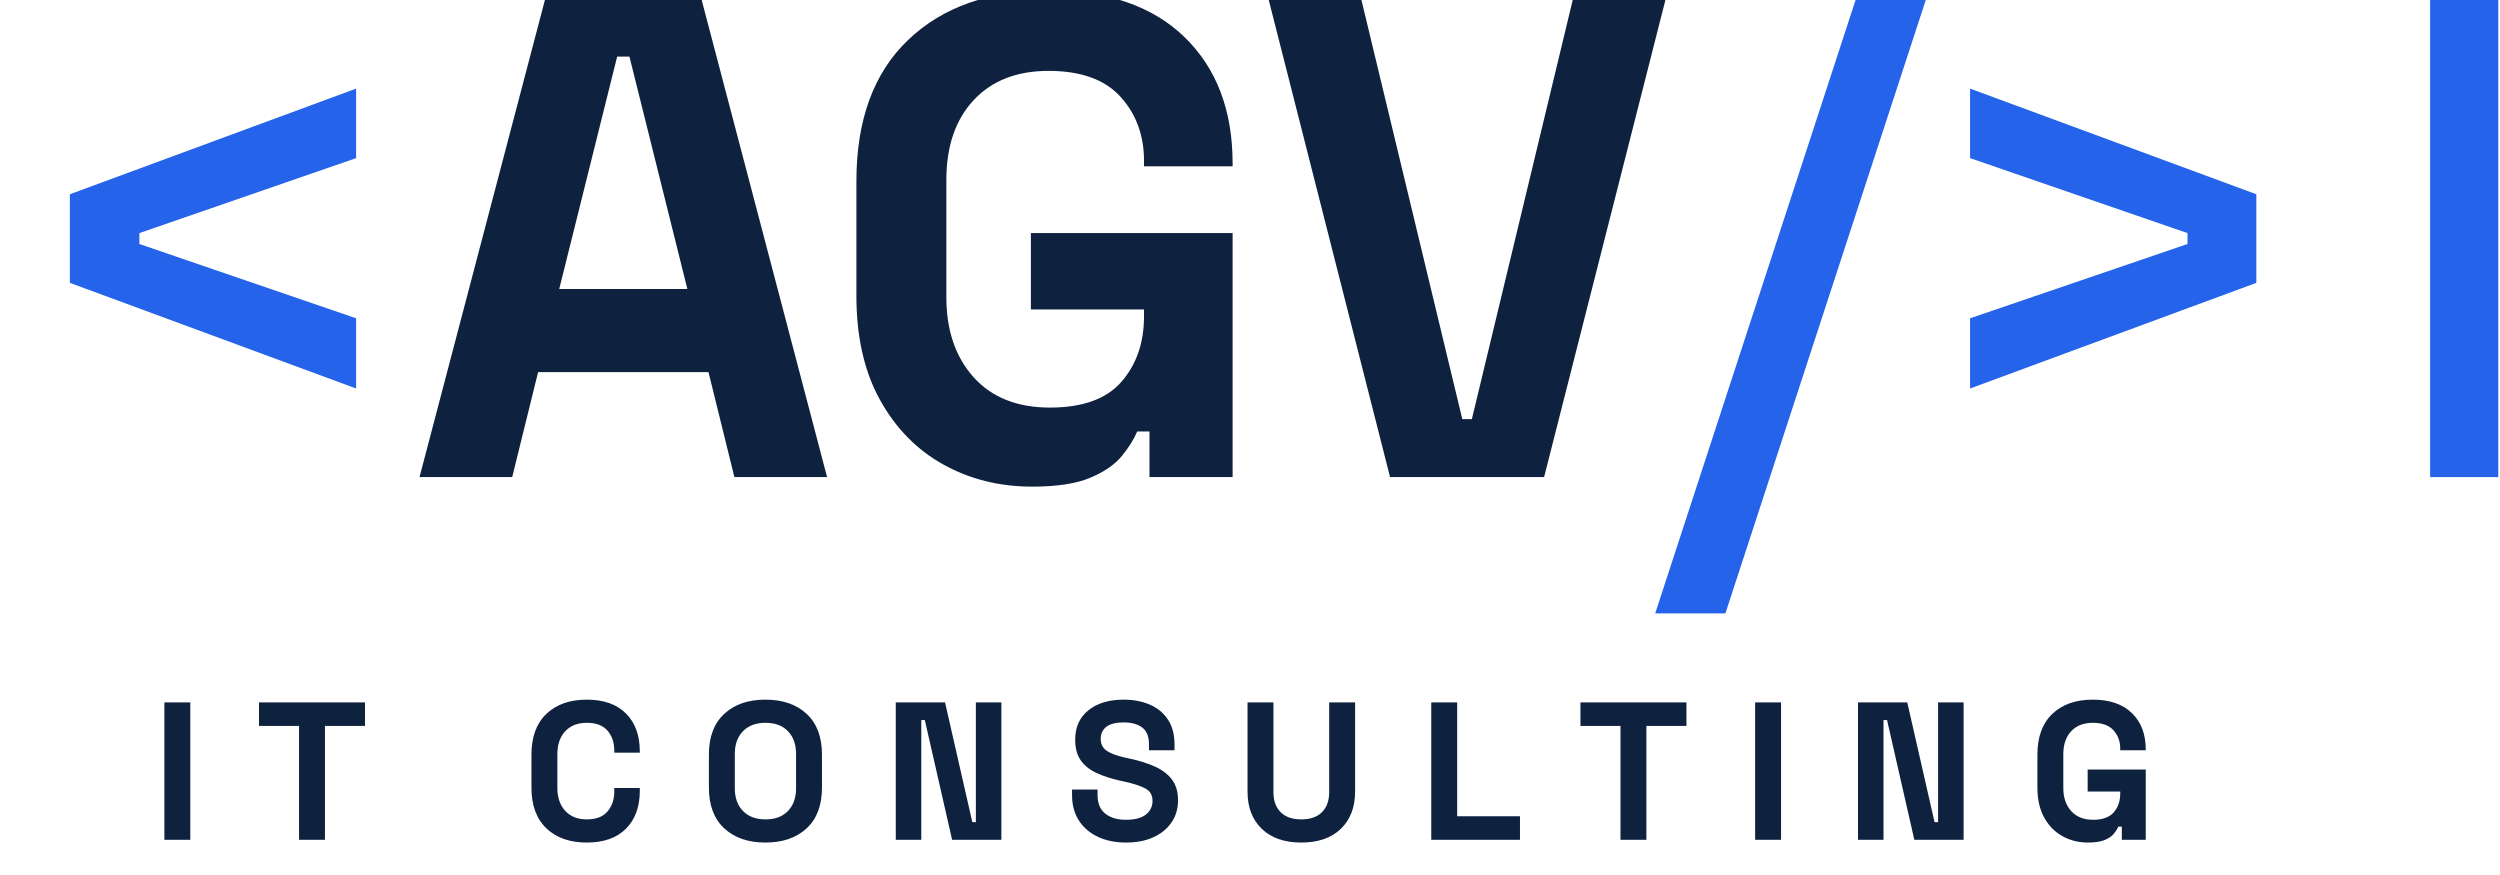
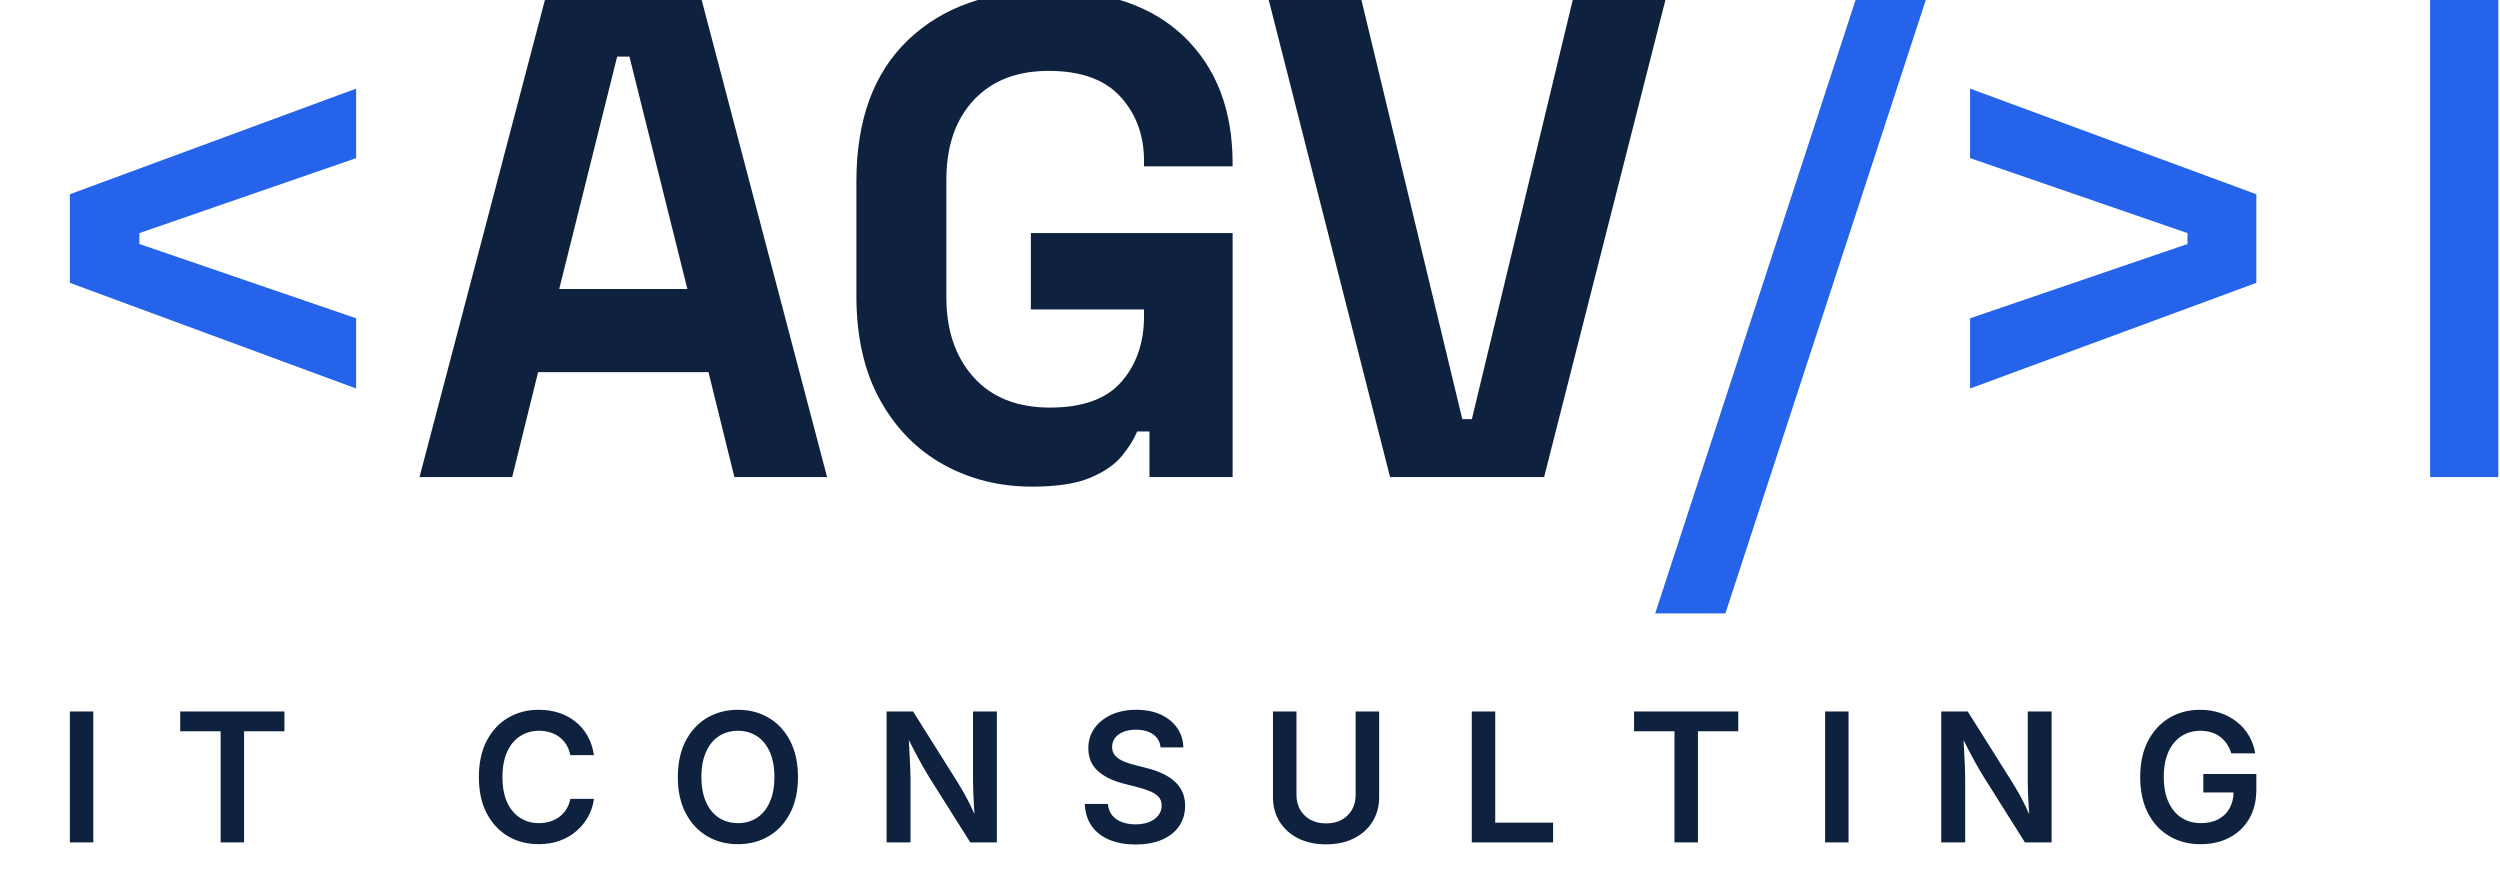
<svg xmlns="http://www.w3.org/2000/svg" viewBox="0 0 366.30 128.28" width="366" height="128" role="img" aria-label="AGV IT Consulting">
  <path fill="#2563EB" d="M52.0 57.0 10.0 41.5V28.5L52.0 13.0V23.2L20.2 34.2V35.8L52.0 46.7Z" />
  <path fill="#0E2240" d="M61.3 70.0 79.7 0.0H102.7L121.1 70.0H107.5L103.7 54.6H78.7L74.9 70.0ZM81.8 42.4H100.6L92.1 8.3H90.3Z M151.2 71.4Q144.0 71.4 138.15 68.15Q132.3 64.9 128.85 58.65Q125.4 52.4 125.4 43.4V26.6Q125.4 13.1 133.0 5.85Q140.6 -1.4 153.6 -1.4Q166.5 -1.4 173.55 5.45Q180.6 12.3 180.6 24.0V24.4H167.6V23.6Q167.6 18.0 164.15 14.2Q160.7 10.4 153.6 10.4Q146.6 10.4 142.6 14.7Q138.6 19.0 138.6 26.4V43.6Q138.6 50.9 142.6 55.35Q146.6 59.8 153.8 59.8Q161.0 59.8 164.3 56.0Q167.6 52.2 167.6 46.4V45.4H151.0V34.2H180.6V70.0H168.4V63.3H166.6Q165.9 65.0 164.35 66.9Q162.8 68.8 159.7 70.1Q156.6 71.4 151.2 71.4Z M203.7 70.0 185.9 0.0H199.5L214.3 61.5H215.7L230.5 0.0H244.1L226.3 70.0Z" />
  <path fill="#2563EB" d="M242.6 90.0 272 0.0H282.3L252.9 90.0Z M288.8 57.0V46.7L320.7 35.8V34.2L288.8 23.2V13.0L330.8 28.5V41.5Z" />
-   <path transform="translate(169.22 123.6) scale(1.2) translate(-169.22 -123.6)" fill="#0E2240" d="M48.094 123.28V106.48H51.262V123.28Z M64.558 123.28V109.36H59.662V106.48H72.622V109.36H67.726V123.28Z  M99.742 123.616Q96.622 123.616 94.798 121.876Q92.974 120.136 92.974 116.896V112.864Q92.974 109.624 94.798 107.884Q96.622 106.144 99.742 106.144Q102.838 106.144 104.53 107.836Q106.222 109.528 106.222 112.48V112.624H103.102V112.384Q103.102 110.896 102.274 109.936Q101.446 108.976 99.742 108.976Q98.062 108.976 97.102 110.008Q96.142 111.04 96.142 112.816V116.944Q96.142 118.696 97.102 119.74Q98.062 120.784 99.742 120.784Q101.446 120.784 102.274 119.812Q103.102 118.84 103.102 117.376V116.944H106.222V117.28Q106.222 120.232 104.53 121.924Q102.838 123.616 99.742 123.616Z M121.582 123.616Q118.414 123.616 116.542 121.876Q114.67 120.136 114.67 116.896V112.864Q114.67 109.624 116.542 107.884Q118.414 106.144 121.582 106.144Q124.75 106.144 126.622 107.884Q128.494 109.624 128.494 112.864V116.896Q128.494 120.136 126.622 121.876Q124.75 123.616 121.582 123.616ZM121.582 120.784Q123.358 120.784 124.342 119.752Q125.326 118.72 125.326 116.992V112.768Q125.326 111.04 124.342 110.008Q123.358 108.976 121.582 108.976Q119.83 108.976 118.834 110.008Q117.838 111.04 117.838 112.768V116.992Q117.838 118.72 118.834 119.752Q119.83 120.784 121.582 120.784Z M137.518 123.28V106.48H143.542L146.878 121.12H147.31V106.48H150.43V123.28H144.406L141.07 108.64H140.638V123.28Z M165.67 123.616Q163.726 123.616 162.238 122.92Q160.75 122.224 159.91 120.928Q159.07 119.632 159.07 117.808V117.136H162.19V117.808Q162.19 119.32 163.126 120.076Q164.062 120.832 165.67 120.832Q167.302 120.832 168.106 120.184Q168.91 119.536 168.91 118.528Q168.91 117.472 168.034 117.004Q167.158 116.536 165.526 116.176L164.974 116.056Q163.246 115.672 162.01 115.084Q160.774 114.496 160.114 113.536Q159.454 112.576 159.454 111.04Q159.454 108.736 161.074 107.44Q162.694 106.144 165.382 106.144Q167.182 106.144 168.586 106.756Q169.99 107.368 170.794 108.58Q171.598 109.792 171.598 111.616V112.336H168.478V111.616Q168.478 110.176 167.65 109.552Q166.822 108.928 165.382 108.928Q163.942 108.928 163.258 109.468Q162.574 110.008 162.574 110.944Q162.574 111.88 163.294 112.384Q164.014 112.888 165.526 113.224L166.078 113.344Q167.878 113.728 169.21 114.328Q170.542 114.928 171.286 115.912Q172.03 116.896 172.03 118.432Q172.03 119.968 171.25 121.132Q170.47 122.296 169.042 122.956Q167.614 123.616 165.67 123.616Z M187.102 123.616Q184.006 123.616 182.266 121.936Q180.526 120.256 180.526 117.376V106.48H183.694V117.472Q183.694 119.008 184.57 119.896Q185.446 120.784 187.102 120.784Q188.758 120.784 189.634 119.896Q190.51 119.008 190.51 117.472V106.48H193.678V117.376Q193.678 120.256 191.938 121.936Q190.198 123.616 187.102 123.616Z M202.99 123.28V106.48H206.158V120.4H213.838V123.28Z M226.126 123.28V109.36H221.23V106.48H234.19V109.36H229.294V123.28Z M242.59 123.28V106.48H245.758V123.28Z M255.166 123.28V106.48H261.19L264.526 121.12H264.958V106.48H268.078V123.28H262.054L258.718 108.64H258.286V123.28Z M283.294 123.616Q281.566 123.616 280.162 122.836Q278.758 122.056 277.93 120.556Q277.102 119.056 277.102 116.896V112.864Q277.102 109.624 278.926 107.884Q280.75 106.144 283.87 106.144Q286.966 106.144 288.658 107.788Q290.35 109.432 290.35 112.24V112.336H287.23V112.144Q287.23 110.8 286.402 109.888Q285.574 108.976 283.87 108.976Q282.19 108.976 281.23 110.008Q280.27 111.04 280.27 112.816V116.944Q280.27 118.696 281.23 119.764Q282.19 120.832 283.918 120.832Q285.646 120.832 286.438 119.92Q287.23 119.008 287.23 117.616V117.376H283.246V114.688H290.35V123.28H287.422V121.672H286.99Q286.822 122.08 286.45 122.536Q286.078 122.992 285.334 123.304Q284.59 123.616 283.294 123.616Z" />
+   <path fill="#0E2240" d="M13.44 104.39V123.6H10V104.39ZM26.19 107.29V104.39H41.48V107.29H35.56V123.6H32.12V107.29ZM78.79 123.86Q76.27 123.86 74.28 122.69Q72.3 121.51 71.15 119.31Q70.01 117.1 70.01 114.01Q70.01 110.9 71.16 108.69Q72.31 106.48 74.3 105.31Q76.29 104.14 78.79 104.14Q80.37 104.14 81.75 104.58Q83.12 105.03 84.19 105.89Q85.27 106.74 85.96 107.98Q86.66 109.21 86.89 110.79H83.42Q83.26 109.93 82.85 109.27Q82.44 108.61 81.84 108.15Q81.23 107.69 80.47 107.46Q79.71 107.22 78.85 107.22Q77.28 107.22 76.06 108.01Q74.84 108.8 74.15 110.32Q73.47 111.83 73.47 114.01Q73.47 116.21 74.16 117.72Q74.86 119.23 76.07 120Q77.28 120.77 78.84 120.77Q79.7 120.77 80.46 120.53Q81.22 120.29 81.83 119.84Q82.44 119.38 82.85 118.72Q83.26 118.06 83.43 117.21H86.9Q86.71 118.59 86.06 119.79Q85.4 120.99 84.35 121.91Q83.3 122.83 81.9 123.34Q80.5 123.86 78.79 123.86ZM108.02 123.86Q105.5 123.86 103.51 122.69Q101.51 121.51 100.36 119.31Q99.2 117.1 99.2 114.01Q99.2 110.9 100.36 108.69Q101.51 106.48 103.51 105.31Q105.5 104.14 108.02 104.14Q110.54 104.14 112.53 105.31Q114.52 106.48 115.67 108.69Q116.83 110.9 116.83 114.01Q116.83 117.11 115.67 119.31Q114.52 121.52 112.53 122.69Q110.54 123.86 108.02 123.86ZM108.02 120.77Q109.59 120.77 110.79 120Q112 119.22 112.68 117.71Q113.37 116.19 113.37 114.01Q113.37 111.8 112.68 110.29Q112 108.78 110.79 108Q109.59 107.22 108.02 107.22Q106.45 107.22 105.24 108Q104.03 108.78 103.35 110.3Q102.66 111.81 102.66 114.01Q102.66 116.19 103.35 117.7Q104.03 119.21 105.24 119.99Q106.45 120.77 108.02 120.77ZM129.83 123.6V104.39H133.72L140.37 114.97Q140.78 115.63 141.24 116.46Q141.71 117.29 142.21 118.32Q142.71 119.34 143.2 120.59H142.82Q142.72 119.51 142.65 118.37Q142.59 117.23 142.55 116.2Q142.51 115.18 142.51 114.47V104.39H146.01V123.6H142.11L136.11 114.08Q135.55 113.16 135.04 112.27Q134.54 111.38 133.96 110.26Q133.38 109.14 132.56 107.55H133.04Q133.12 108.95 133.18 110.21Q133.25 111.47 133.29 112.46Q133.34 113.45 133.34 114.06V123.6ZM166.36 123.9Q164.13 123.9 162.48 123.2Q160.84 122.51 159.91 121.18Q158.99 119.85 158.91 117.95H162.3Q162.39 118.96 162.93 119.63Q163.48 120.29 164.37 120.62Q165.25 120.95 166.33 120.95Q167.47 120.95 168.34 120.61Q169.21 120.26 169.7 119.63Q170.19 119.01 170.19 118.18Q170.19 117.43 169.76 116.94Q169.32 116.45 168.54 116.12Q167.76 115.78 166.72 115.52L164.54 114.95Q162.14 114.33 160.78 113.08Q159.43 111.82 159.43 109.79Q159.43 108.09 160.35 106.82Q161.27 105.55 162.86 104.84Q164.44 104.14 166.45 104.14Q168.5 104.14 170.05 104.84Q171.59 105.55 172.46 106.8Q173.33 108.05 173.37 109.66H170.03Q169.9 108.42 168.93 107.74Q167.95 107.06 166.4 107.06Q165.32 107.06 164.54 107.39Q163.75 107.72 163.34 108.29Q162.92 108.86 162.92 109.59Q162.92 110.39 163.41 110.91Q163.91 111.42 164.66 111.73Q165.42 112.04 166.19 112.23L167.98 112.69Q169.05 112.95 170.06 113.38Q171.07 113.81 171.87 114.46Q172.68 115.11 173.15 116.03Q173.63 116.96 173.63 118.21Q173.63 119.9 172.77 121.18Q171.91 122.47 170.28 123.18Q168.66 123.9 166.36 123.9ZM194.31 123.88Q191.97 123.88 190.21 123Q188.46 122.12 187.49 120.55Q186.52 118.98 186.52 116.93V104.39H189.97V116.65Q189.97 117.86 190.5 118.79Q191.04 119.73 192.01 120.27Q192.99 120.81 194.31 120.81Q195.64 120.81 196.62 120.27Q197.59 119.73 198.12 118.79Q198.65 117.86 198.65 116.65V104.39H202.1V116.93Q202.1 118.98 201.13 120.55Q200.16 122.12 198.41 123Q196.66 123.88 194.31 123.88ZM215.69 123.6V104.39H219.13V120.7H227.62V123.6ZM239.5 107.29V104.39H254.79V107.29H248.87V123.6H245.43V107.29ZM270.97 104.39V123.6H267.53V104.39ZM284.57 123.6V104.39H288.46L295.11 114.97Q295.52 115.63 295.99 116.46Q296.45 117.29 296.95 118.32Q297.45 119.34 297.95 120.59H297.56Q297.47 119.51 297.4 118.37Q297.33 117.23 297.29 116.2Q297.26 115.18 297.26 114.47V104.39H300.76V123.6H296.85L290.86 114.08Q290.29 113.16 289.79 112.27Q289.28 111.38 288.7 110.26Q288.12 109.14 287.3 107.55H287.78Q287.86 108.95 287.93 110.21Q288 111.47 288.04 112.46Q288.08 113.45 288.08 114.06V123.6ZM322.65 123.86Q320 123.86 318 122.66Q316 121.46 314.88 119.26Q313.76 117.05 313.76 114.02Q313.76 110.92 314.91 108.71Q316.06 106.5 318.05 105.32Q320.03 104.14 322.54 104.14Q324.13 104.14 325.5 104.6Q326.87 105.06 327.95 105.92Q329.03 106.77 329.72 107.95Q330.41 109.12 330.63 110.53H327.12Q326.88 109.76 326.48 109.15Q326.07 108.54 325.49 108.11Q324.92 107.67 324.19 107.45Q323.46 107.22 322.59 107.22Q321.04 107.22 319.82 108Q318.6 108.78 317.91 110.3Q317.22 111.81 317.22 113.99Q317.22 116.17 317.91 117.68Q318.6 119.19 319.82 119.98Q321.05 120.77 322.67 120.77Q324.14 120.77 325.21 120.21Q326.29 119.64 326.87 118.6Q327.46 117.55 327.46 116.14L328.25 116.27H323.02V113.56H330.8V115.86Q330.8 118.33 329.75 120.13Q328.7 121.92 326.86 122.89Q325.02 123.86 322.65 123.86Z" />
  <rect class="c" x="356.30" y="-2.00" width="10" height="72.00" fill="#2563EB" />
</svg>
